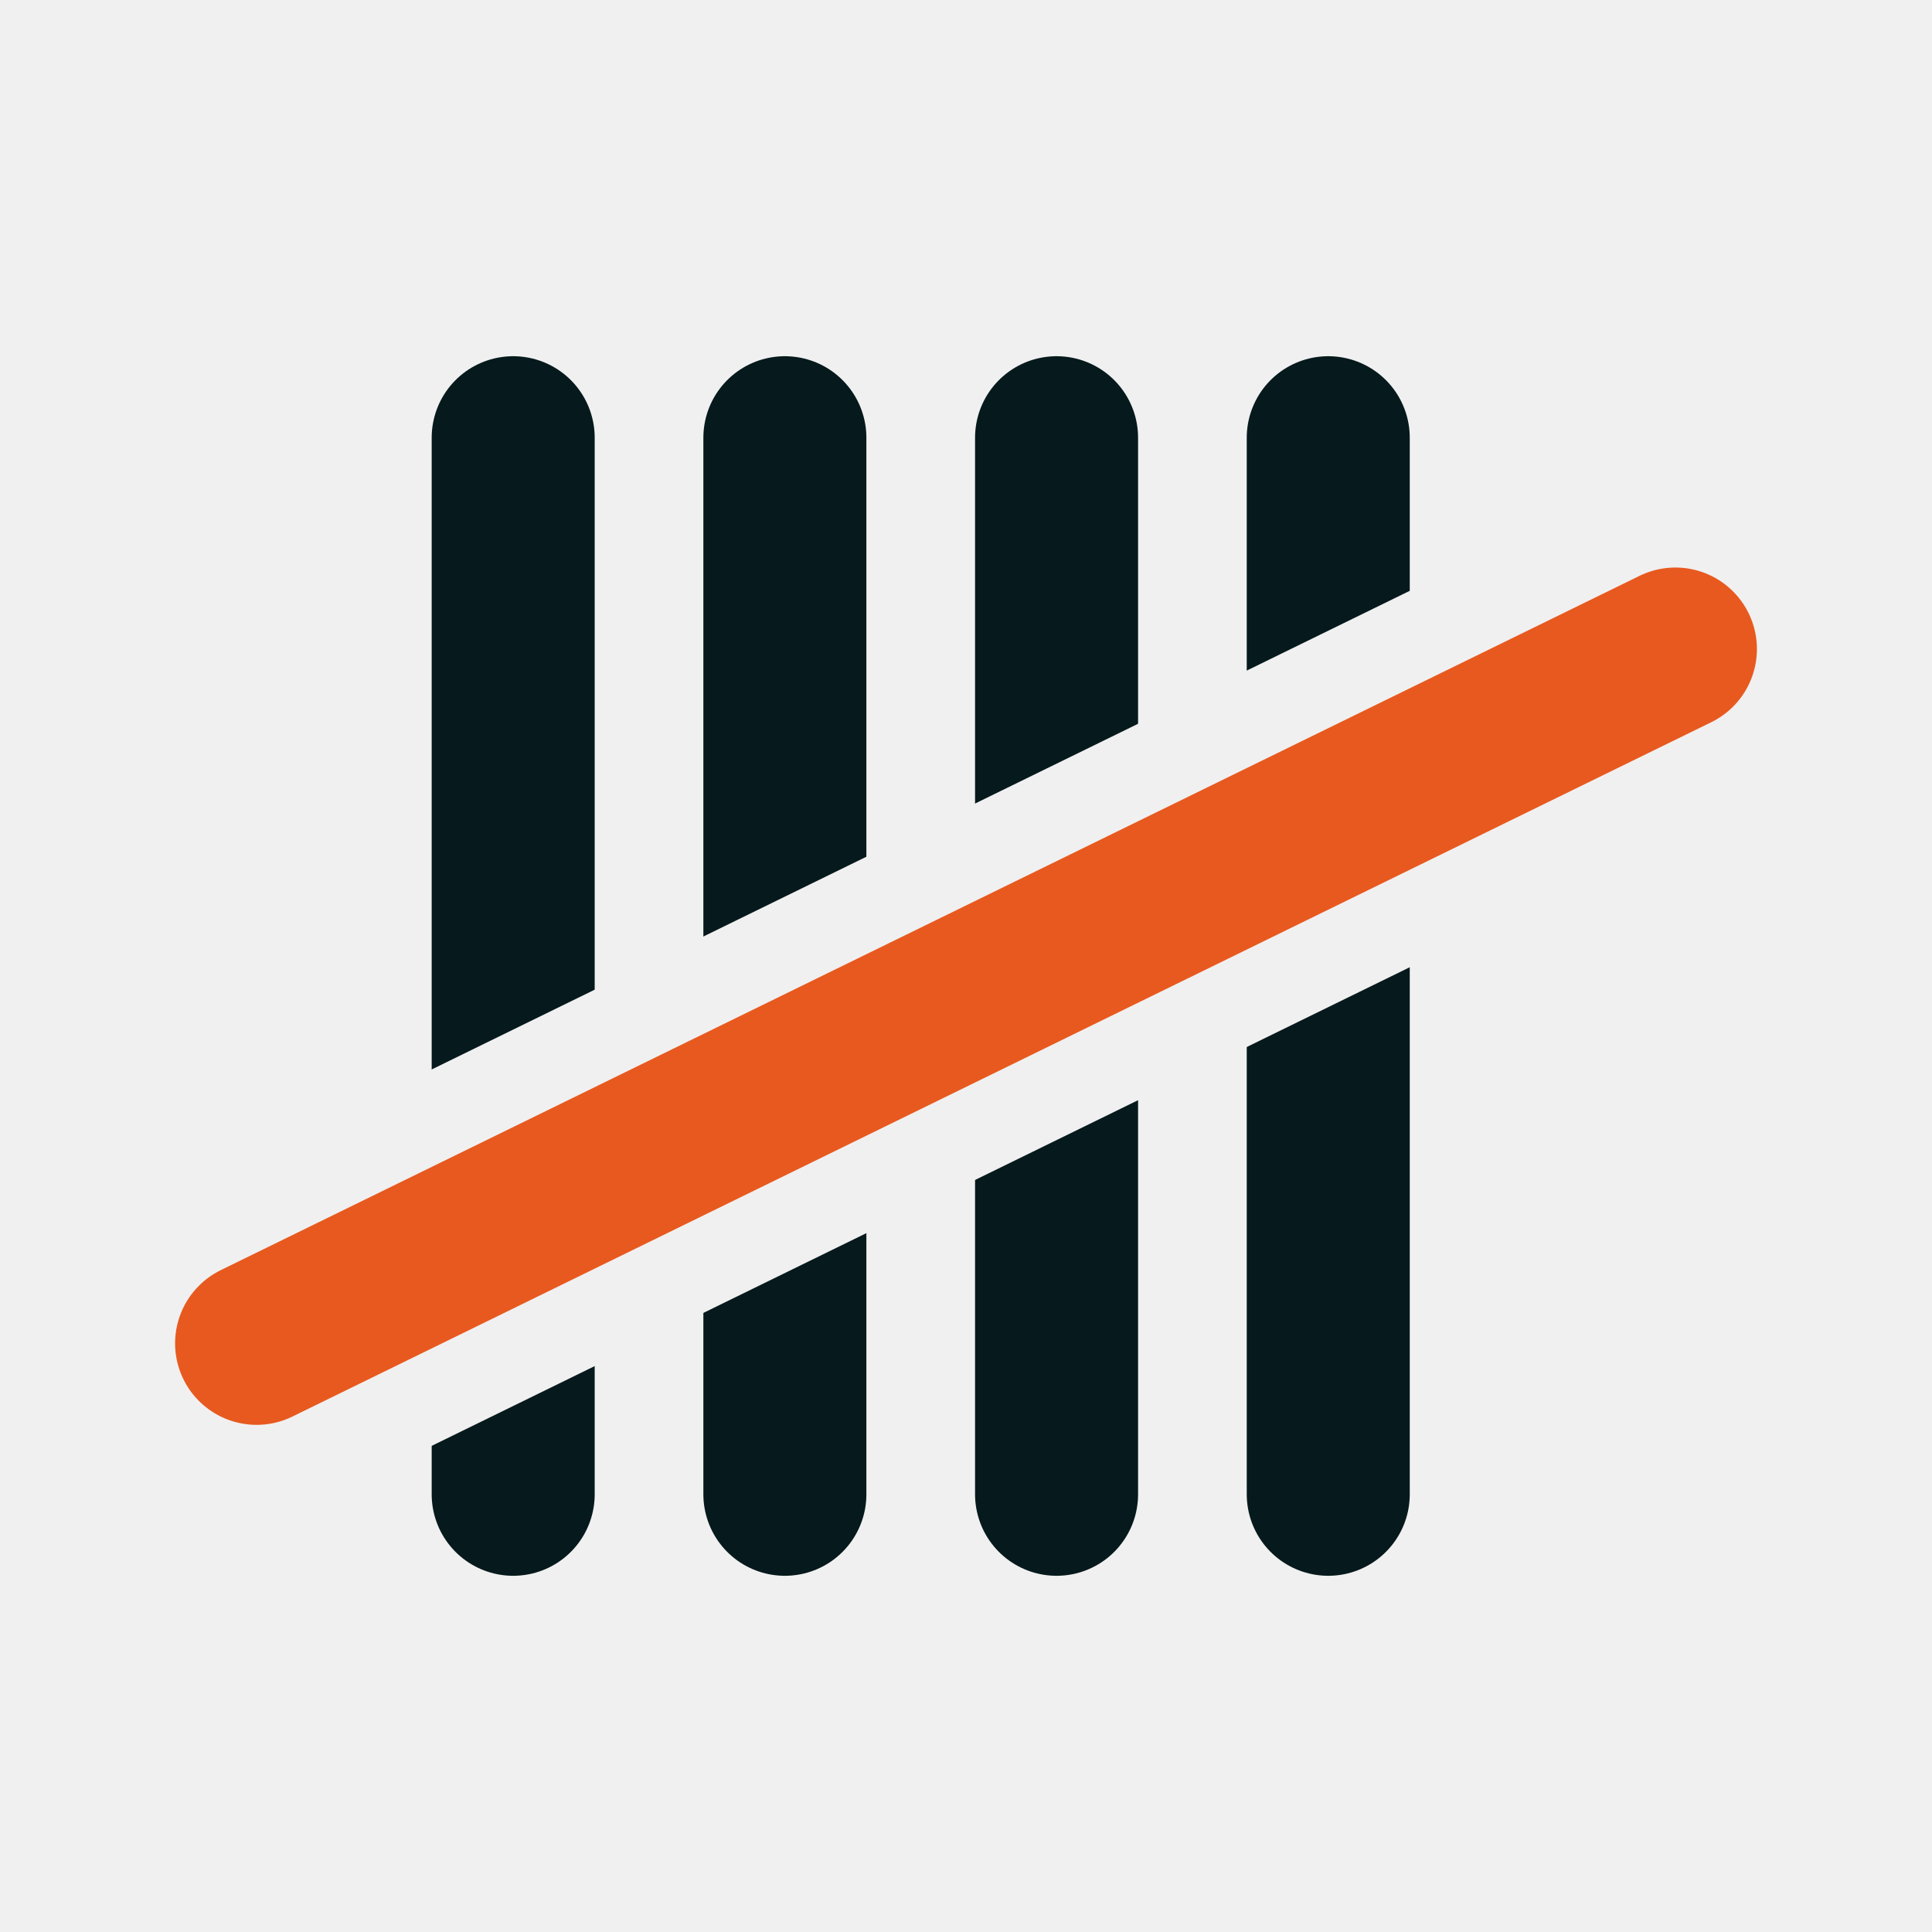
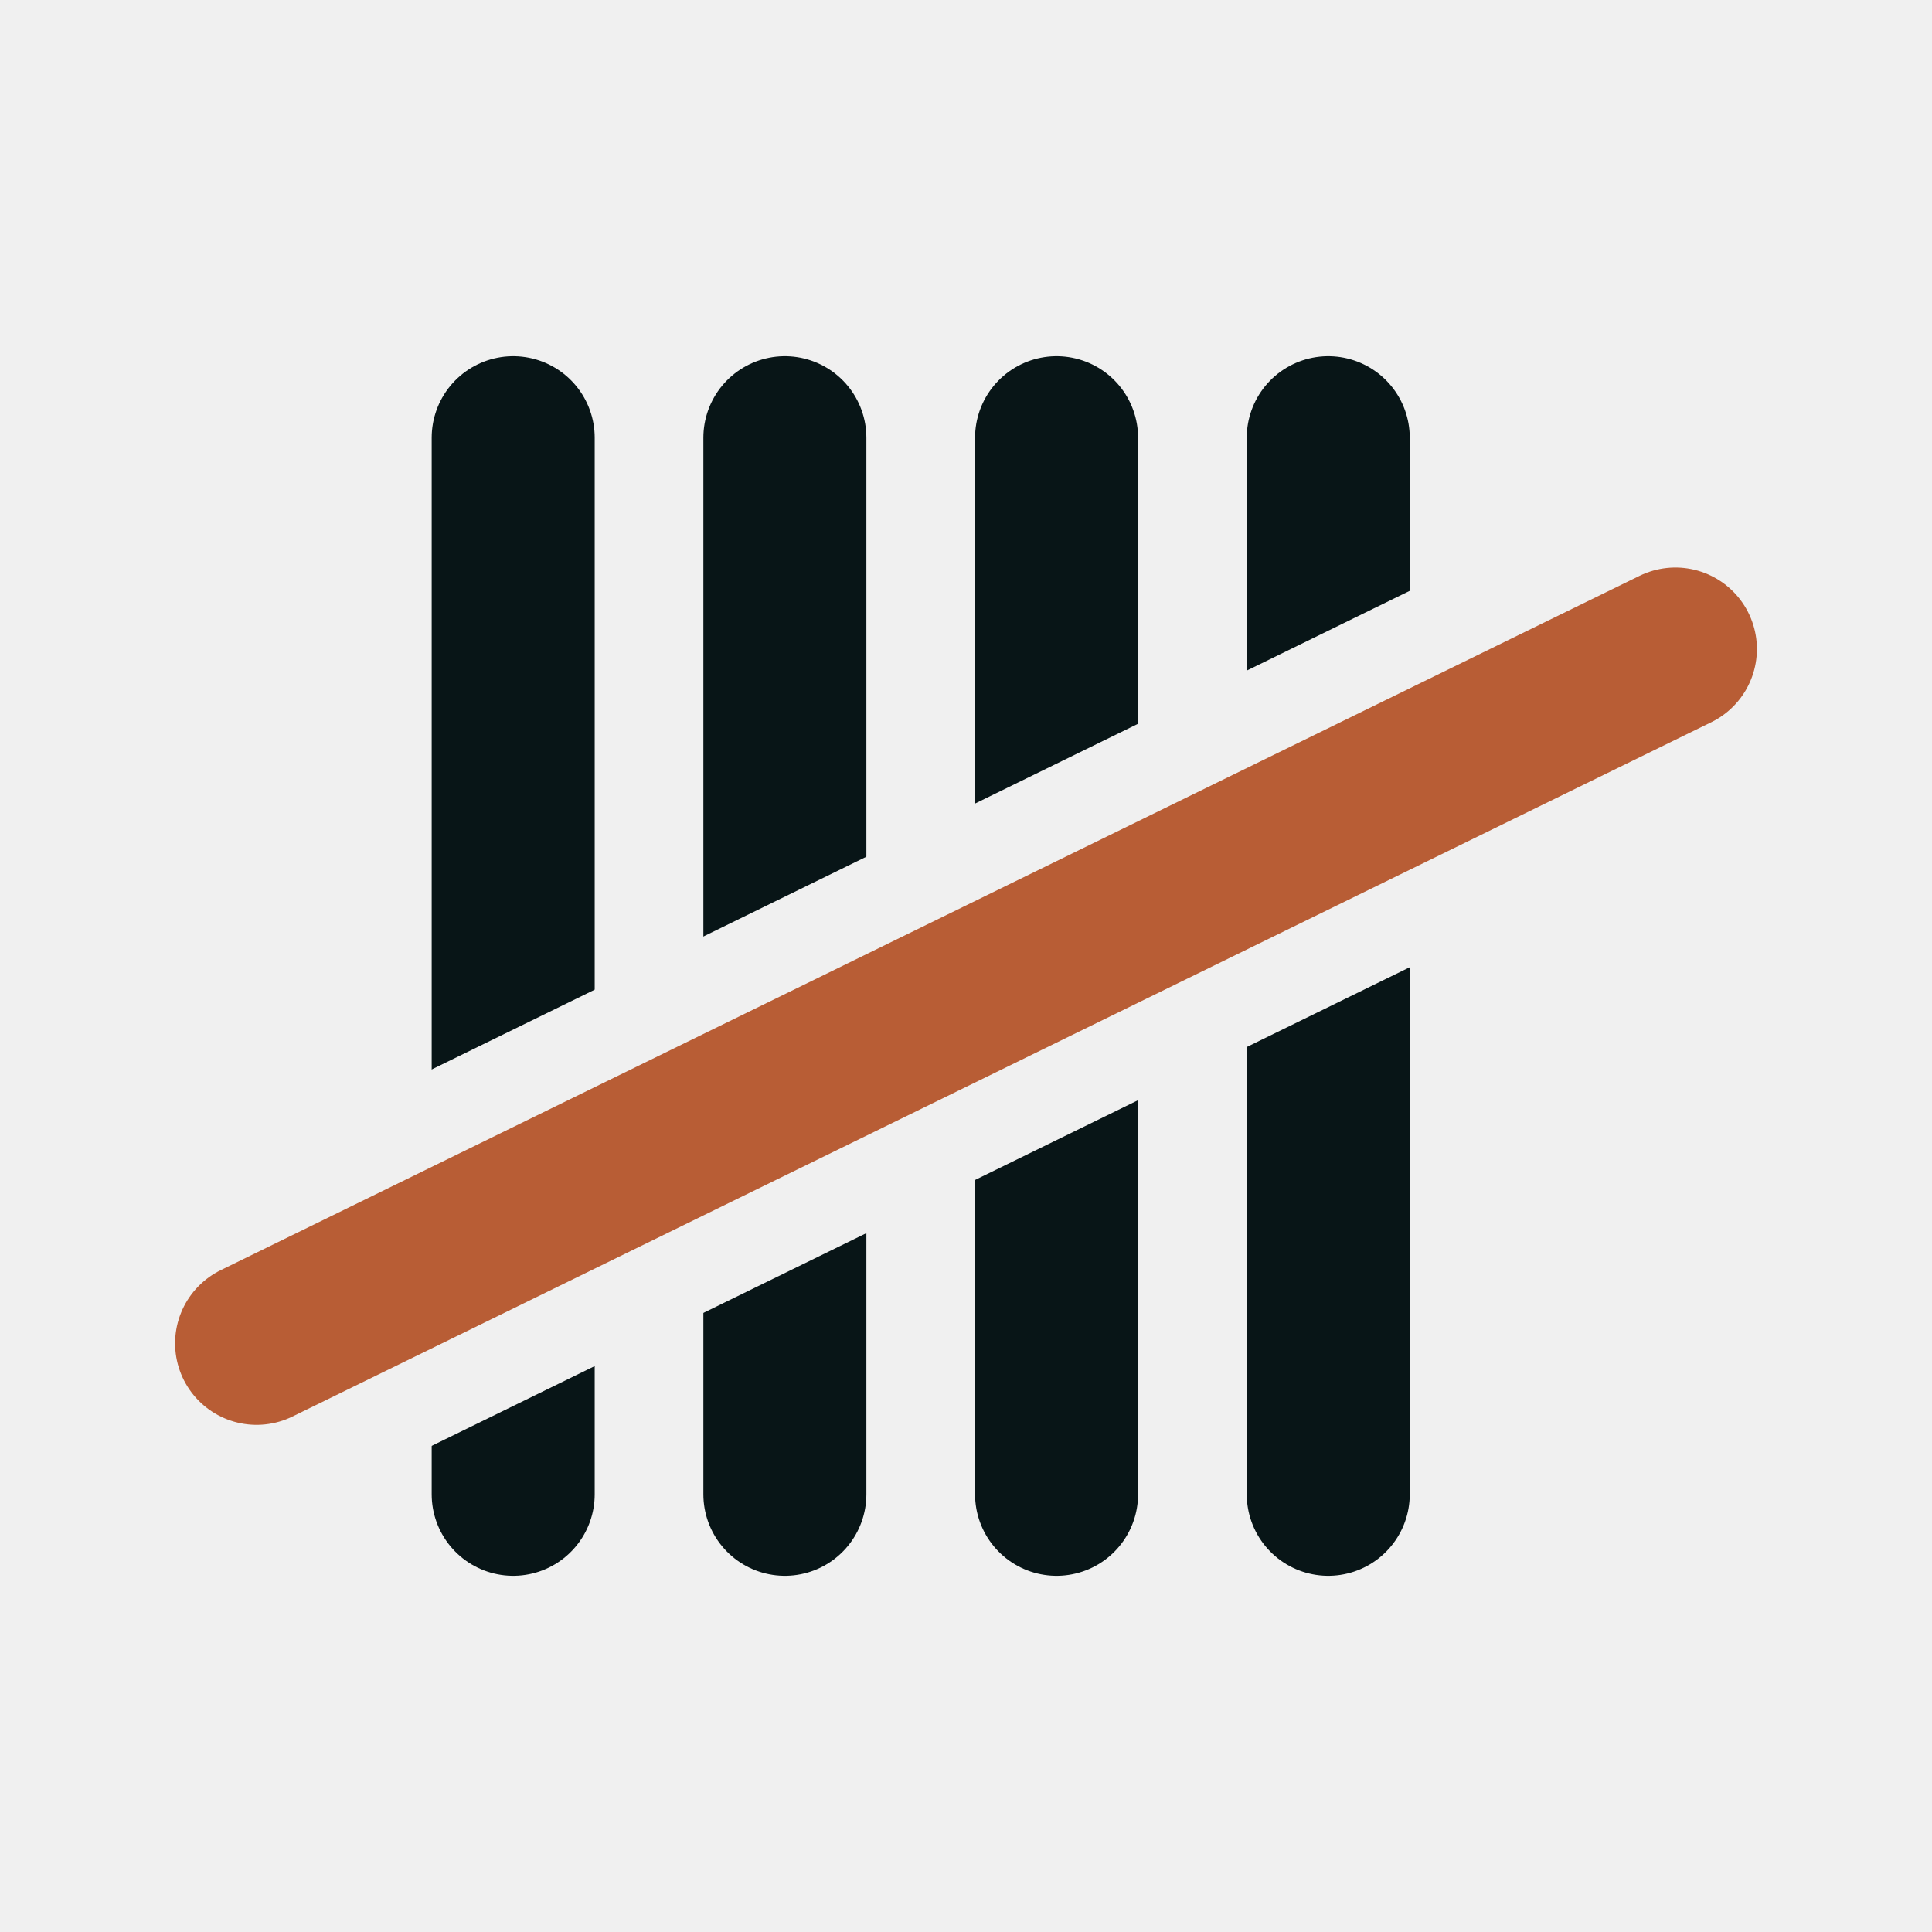
<svg xmlns="http://www.w3.org/2000/svg" viewBox="0 0 64 64" role="img" aria-label="Tally">
  <mask id="k2" maskUnits="userSpaceOnUse" x="0" y="0" width="64" height="64">
    <rect width="64" height="64" fill="#fff" />
    <line x1="8.5" y1="44.5" x2="55.5" y2="21.5" stroke="#000" stroke-width="11.2" stroke-linecap="round" />
  </mask>
-   <g mask="url(#k2)" stroke="#06191C" stroke-width="5.4" stroke-linecap="round">
+   <g mask="url(#k2)" stroke="#081517" stroke-width="5.4" stroke-linecap="round">
    <line x1="17" y1="14.5" x2="17" y2="49.5" />
    <line x1="26" y1="14.5" x2="26" y2="49.5" />
    <line x1="35" y1="14.5" x2="35" y2="49.5" />
    <line x1="44" y1="14.5" x2="44" y2="49.5" />
  </g>
-   <line x1="8.5" y1="44.5" x2="55.5" y2="21.5" stroke="#E8591F" stroke-width="5.4" stroke-linecap="round" />
+   <line x1="8.5" y1="44.5" x2="55.5" y2="21.5" stroke="#b85d35" stroke-width="5.4" stroke-linecap="round" />
</svg>
